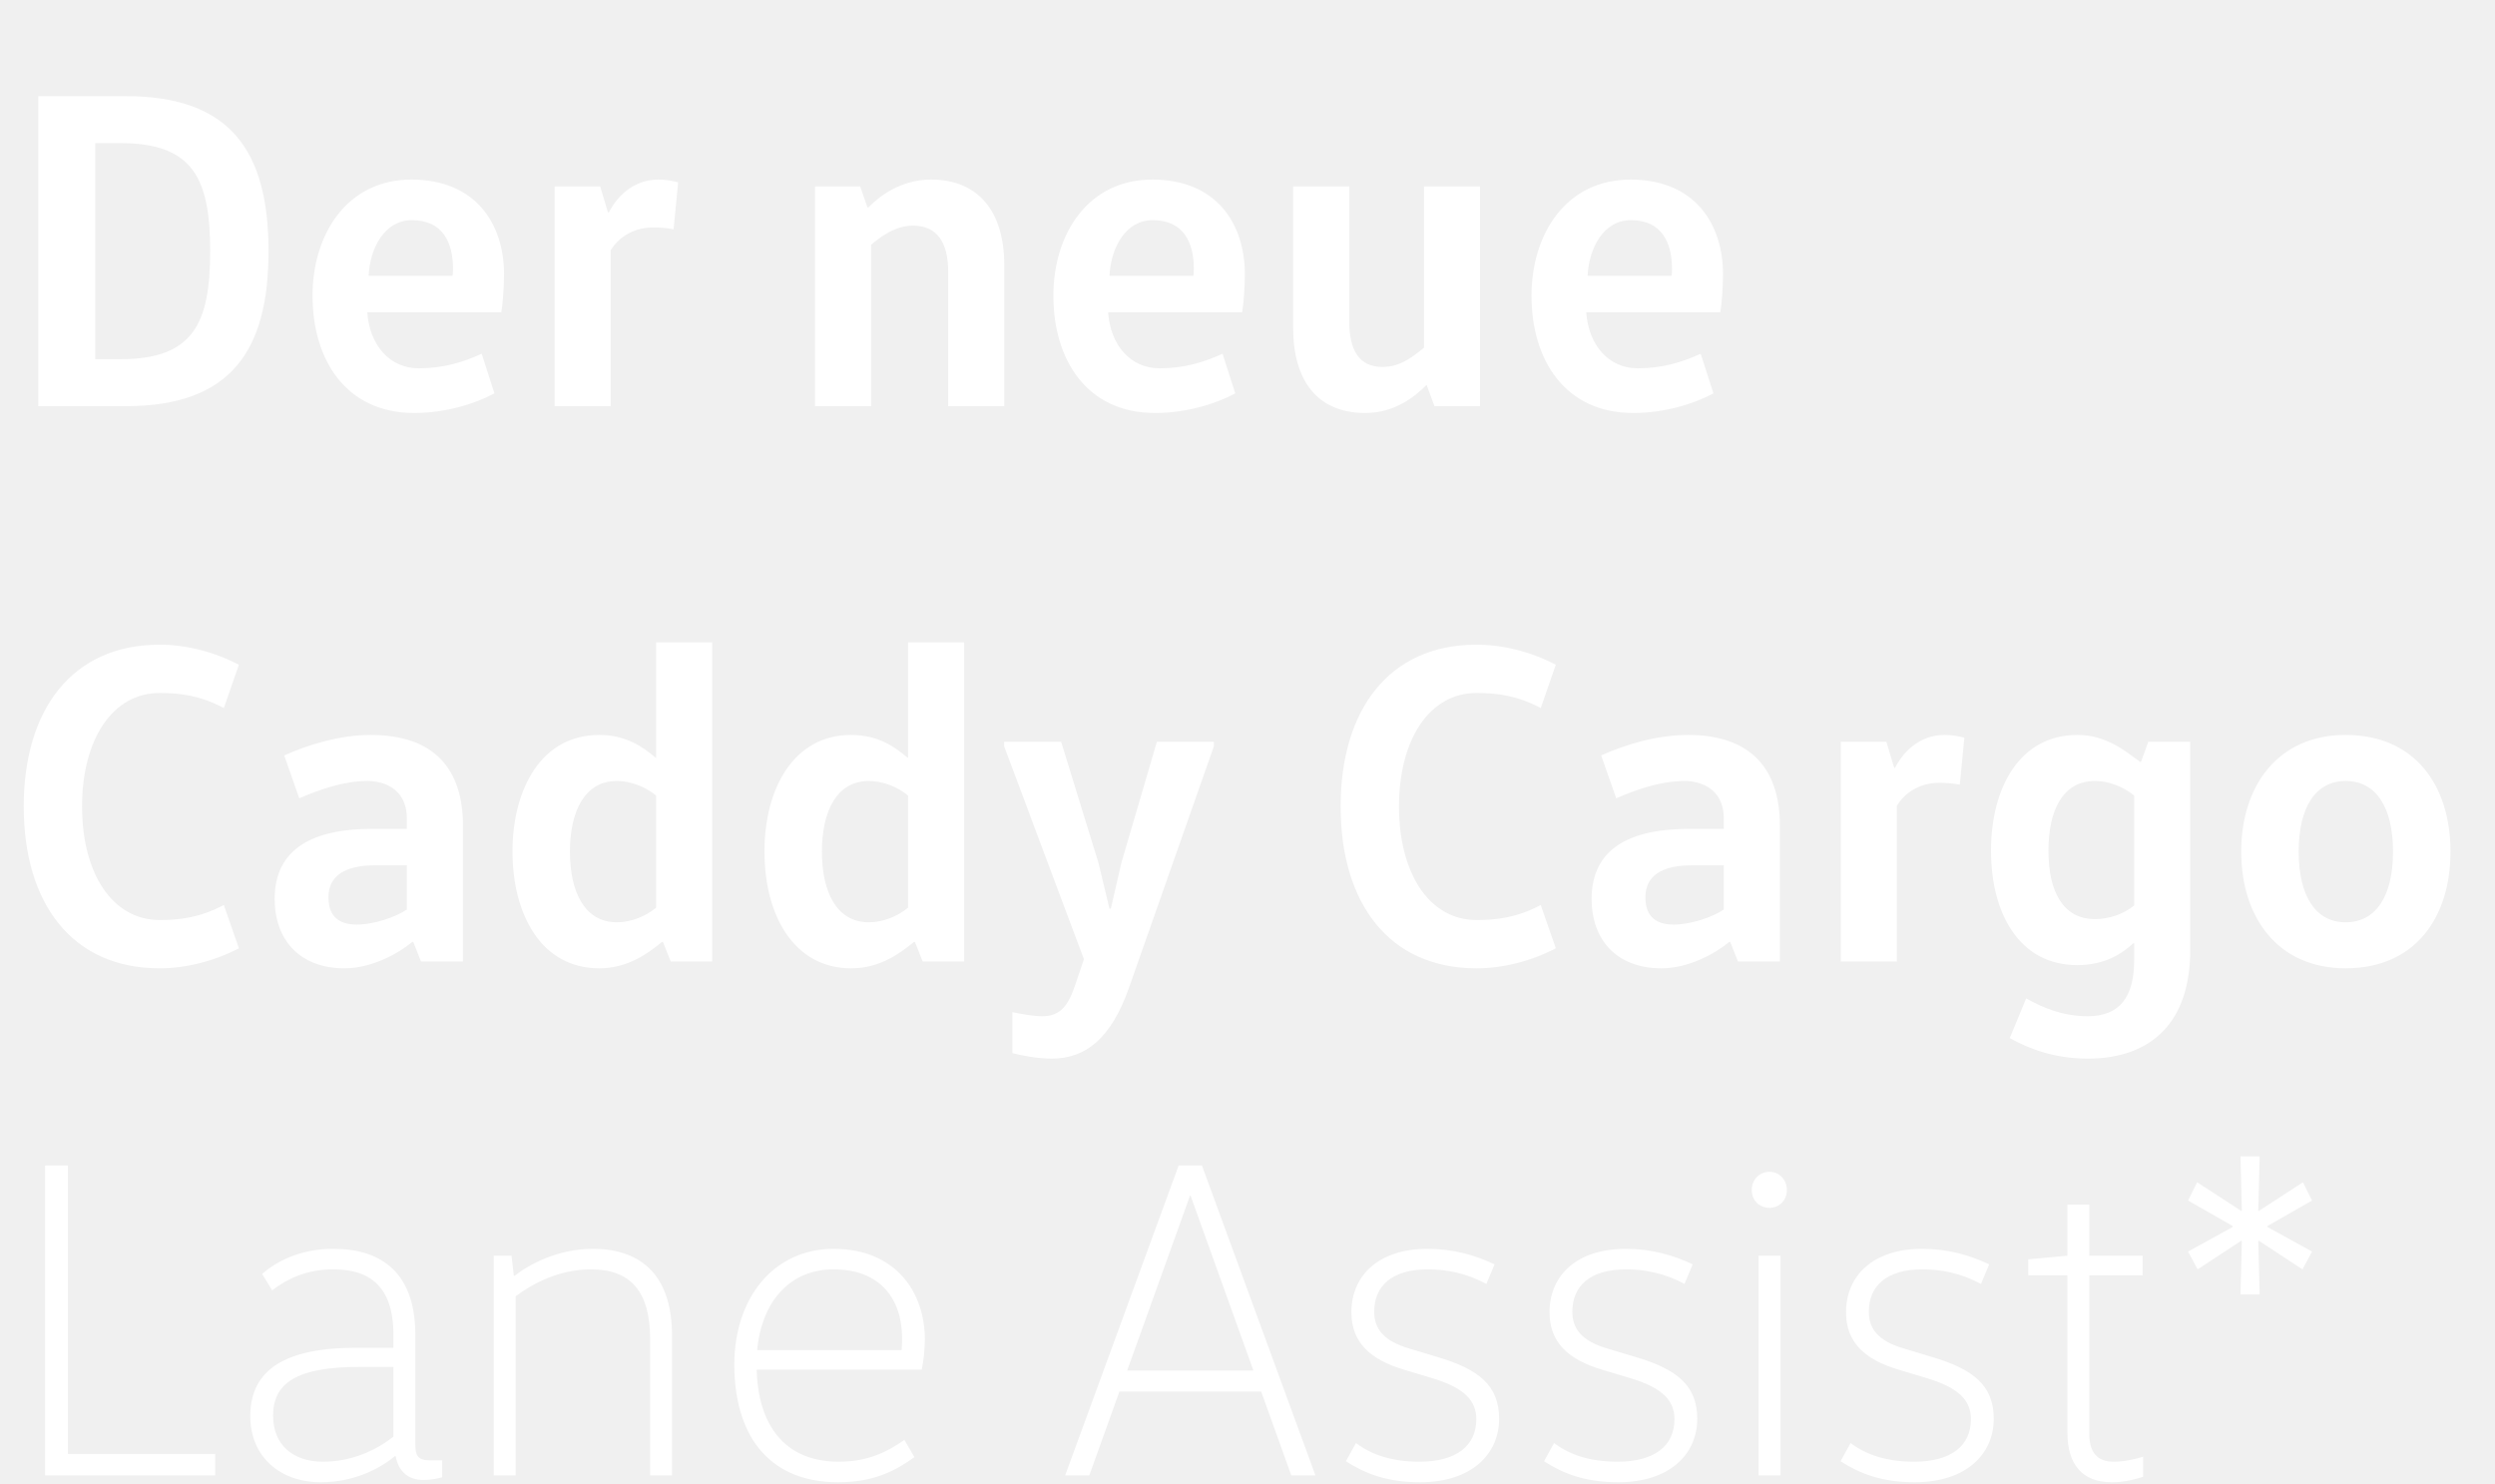
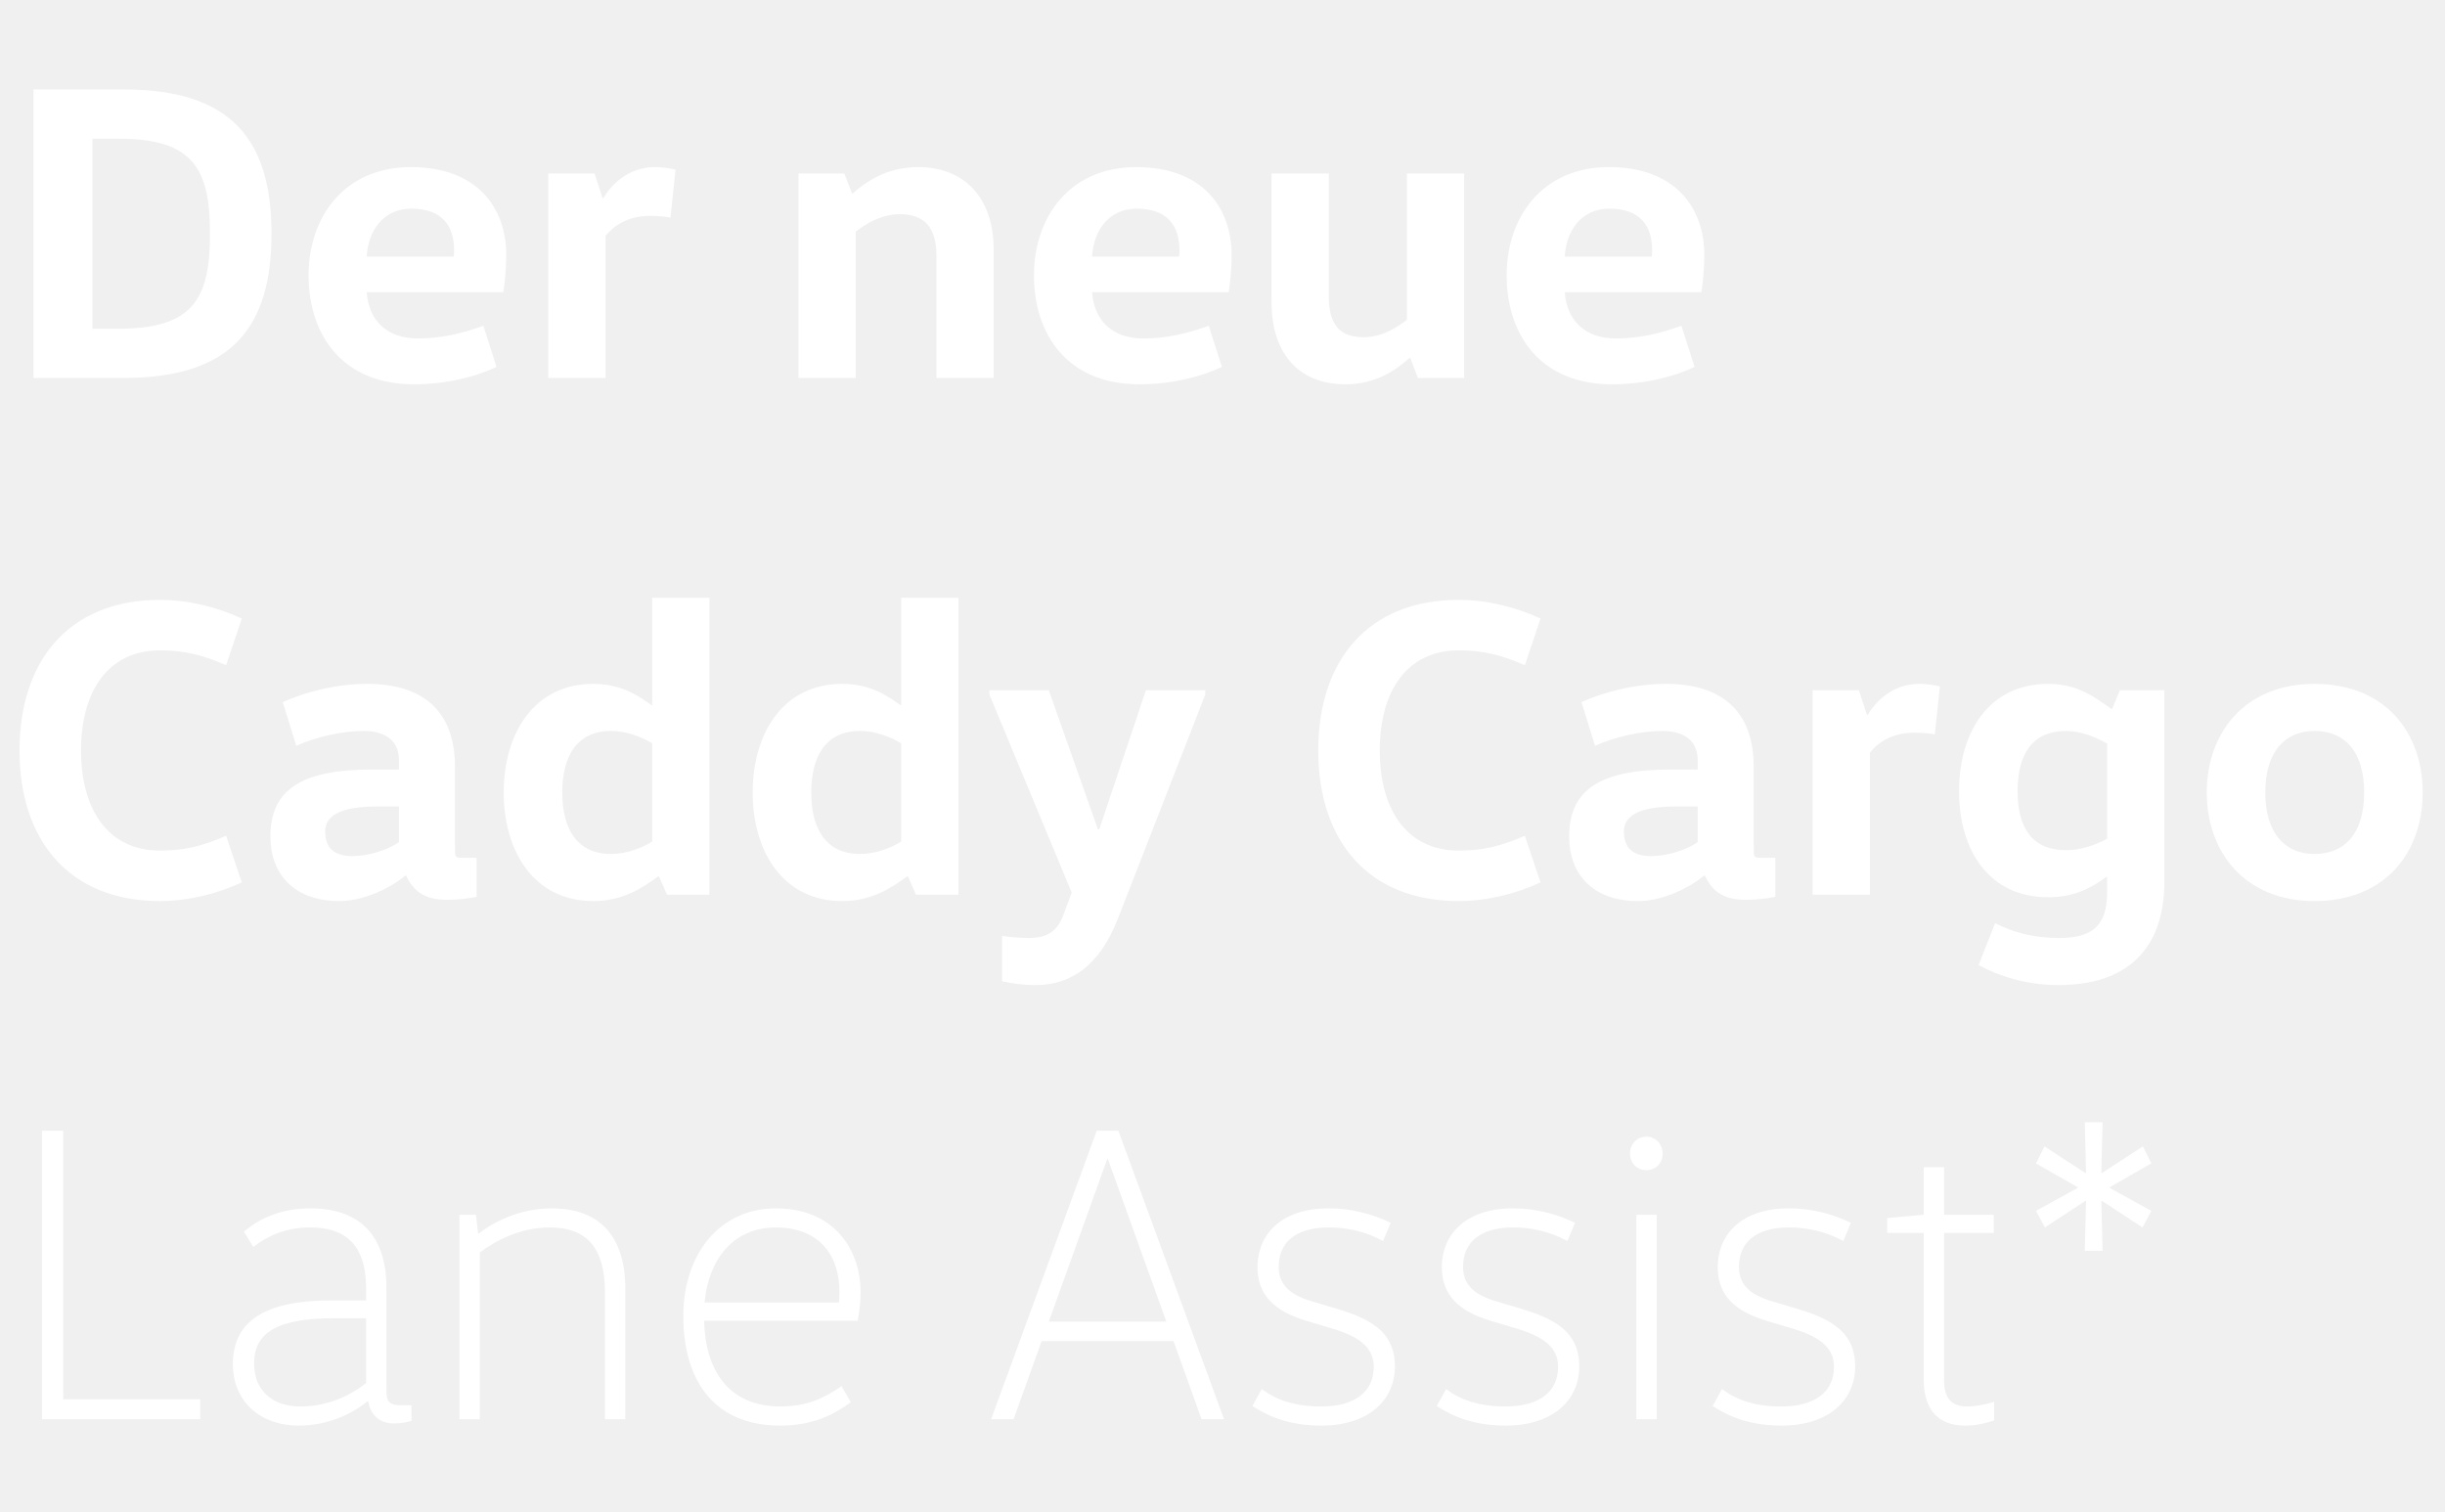
- <svg xmlns="http://www.w3.org/2000/svg" width="301" height="179" viewBox="0 0 301 179" fill="none">
-   <path d="M5.445 140.6V178H25.96V175.415H8.195V140.6H5.445ZM53.349 176.185H51.864C50.379 176.185 50.104 175.58 50.104 174.26V161.005C50.104 153.69 46.144 150.665 40.259 150.665C36.519 150.665 33.659 151.93 31.624 153.69L32.834 155.67C34.704 154.24 37.014 153.14 40.259 153.14C44.494 153.14 47.464 155.12 47.464 161.005V162.6H42.954C34.594 162.6 30.194 165.13 30.194 170.85C30.194 175.69 33.714 178.825 38.719 178.825C42.569 178.825 45.704 177.285 47.629 175.69H47.739C48.069 177.56 49.279 178.55 51.094 178.55C52.029 178.55 52.799 178.385 53.349 178.22V176.185ZM47.464 164.91V173.325C45.264 175.03 42.404 176.35 38.939 176.35C35.364 176.35 32.944 174.315 32.944 170.795C32.944 166.89 35.749 164.91 43.339 164.91H47.464ZM59.566 151.49V178H62.206V156.385C64.131 154.955 67.321 153.14 71.281 153.14C76.066 153.14 78.431 155.78 78.431 161.555V178H81.071V161.115C81.071 154.295 77.771 150.665 71.501 150.665C67.156 150.665 63.691 152.645 62.096 153.91H61.986L61.711 151.49H59.566ZM111.194 165.24C111.414 164.195 111.579 162.765 111.579 161.61C111.579 155.835 108.004 150.665 100.579 150.665C93.319 150.665 88.589 156.605 88.589 164.635C88.589 172.665 92.329 178.825 101.129 178.825C105.474 178.825 108.114 177.395 110.314 175.8L109.104 173.71C107.069 175.14 104.759 176.35 101.184 176.35C94.474 176.35 91.449 171.675 91.284 165.24H111.194ZM100.579 153.14C106.134 153.14 108.829 156.66 108.829 161.445C108.829 161.83 108.829 162.325 108.774 162.875H91.339C91.944 156.77 95.464 153.14 100.579 153.14ZM145.001 140.6H142.196L128.501 178H131.416L135.046 167.88H152.151L155.781 178H158.696L145.001 140.6ZM143.626 144.23L151.216 165.35H135.981L143.571 144.23H143.626ZM162.376 176.295C164.686 177.78 167.326 178.825 171.341 178.825C177.556 178.825 180.856 175.415 180.856 171.18C180.856 167.165 178.436 165.185 173.376 163.7L170.076 162.71C166.831 161.775 165.786 160.235 165.786 158.255C165.786 155.175 167.876 153.14 172.276 153.14C174.476 153.14 176.896 153.58 179.316 154.9L180.306 152.535C177.996 151.435 175.356 150.665 172.221 150.665C166.281 150.665 163.036 153.91 163.036 158.31C163.036 161.995 165.346 164.03 169.361 165.24L172.661 166.23C176.786 167.44 178.106 169.035 178.106 171.235C178.106 174.425 175.686 176.35 171.286 176.35C167.876 176.35 165.511 175.525 163.586 174.095L162.376 176.295ZM186.278 176.295C188.588 177.78 191.228 178.825 195.243 178.825C201.458 178.825 204.758 175.415 204.758 171.18C204.758 167.165 202.338 165.185 197.278 163.7L193.978 162.71C190.733 161.775 189.688 160.235 189.688 158.255C189.688 155.175 191.778 153.14 196.178 153.14C198.378 153.14 200.798 153.58 203.218 154.9L204.208 152.535C201.898 151.435 199.258 150.665 196.123 150.665C190.183 150.665 186.938 153.91 186.938 158.31C186.938 161.995 189.248 164.03 193.263 165.24L196.563 166.23C200.688 167.44 202.008 169.035 202.008 171.235C202.008 174.425 199.588 176.35 195.188 176.35C191.778 176.35 189.413 175.525 187.488 174.095L186.278 176.295ZM214.799 178V151.49H212.159V178H214.799ZM211.334 143.57C211.334 144.835 212.269 145.715 213.479 145.715C214.634 145.715 215.569 144.835 215.569 143.57C215.569 142.305 214.634 141.37 213.479 141.37C212.269 141.37 211.334 142.305 211.334 143.57ZM222.049 176.295C224.359 177.78 226.999 178.825 231.014 178.825C237.229 178.825 240.529 175.415 240.529 171.18C240.529 167.165 238.109 165.185 233.049 163.7L229.749 162.71C226.504 161.775 225.459 160.235 225.459 158.255C225.459 155.175 227.549 153.14 231.949 153.14C234.149 153.14 236.569 153.58 238.989 154.9L239.979 152.535C237.669 151.435 235.029 150.665 231.894 150.665C225.954 150.665 222.709 153.91 222.709 158.31C222.709 161.995 225.019 164.03 229.034 165.24L232.334 166.23C236.459 167.44 237.779 169.035 237.779 171.235C237.779 174.425 235.359 176.35 230.959 176.35C227.549 176.35 225.184 175.525 223.259 174.095L222.049 176.295ZM249.416 145.33V151.49L244.686 151.93V153.855H249.416V172.885C249.416 176.625 251.176 178.825 254.751 178.825C256.346 178.825 257.501 178.495 258.546 178.165V175.745C257.721 176.02 256.291 176.35 254.971 176.35C252.991 176.35 252.056 175.195 252.056 172.995V153.855H258.491V151.49H252.056V145.33H249.416ZM272.606 139.5H270.296L270.461 146.045L270.406 146.1L265.071 142.635L263.971 144.835L269.361 147.915V148.025L263.971 150.995L265.126 153.14L270.406 149.675L270.461 149.73L270.296 156.165H272.606L272.441 149.73L272.496 149.675L277.776 153.14L278.931 150.995L273.541 148.025V147.915L278.931 144.835L277.831 142.635L272.496 146.1L272.441 146.045L272.606 139.5Z" fill="white" />
-   <path d="M4.62 49H15.18C27.775 49 32.395 42.4 32.395 30.3C32.395 18.2 27.775 11.6 15.18 11.6H4.62V49ZM11.495 43.335V17.265H14.52C23.265 17.265 25.355 21.5 25.355 30.3C25.355 39.1 23.265 43.335 14.52 43.335H11.495ZM60.477 37.67C60.642 36.735 60.807 34.81 60.807 33.105C60.807 27 57.397 21.665 49.642 21.665C41.887 21.665 37.707 28.21 37.707 35.69C37.707 43.39 41.722 49.825 49.972 49.825C53.767 49.825 57.287 48.725 59.652 47.46L58.112 42.675C55.857 43.72 53.437 44.435 50.522 44.435C47.002 44.435 44.582 41.63 44.307 37.67H60.477ZM44.472 33.27C44.637 29.915 46.397 26.56 49.697 26.56C53.437 26.56 54.647 29.31 54.647 32.39C54.647 32.665 54.647 32.995 54.592 33.27H44.472ZM66.907 22.49V49H73.672V30.19C74.497 28.87 76.147 27.44 78.842 27.44C79.447 27.44 80.437 27.495 81.262 27.66L81.812 21.995C81.207 21.83 80.327 21.665 79.447 21.665C76.312 21.665 74.387 23.81 73.452 25.625H73.342L72.407 22.49H66.907ZM98.328 22.49V49H105.093V29.53C106.138 28.65 107.953 27.22 110.153 27.22C113.013 27.22 114.388 29.2 114.388 32.775V49H121.153V31.95C121.153 25.515 118.018 21.665 112.353 21.665C108.613 21.665 106.083 23.7 104.763 25.02H104.653L103.773 22.49H98.328ZM149.852 37.67C150.017 36.735 150.182 34.81 150.182 33.105C150.182 27 146.772 21.665 139.017 21.665C131.262 21.665 127.082 28.21 127.082 35.69C127.082 43.39 131.097 49.825 139.347 49.825C143.142 49.825 146.662 48.725 149.027 47.46L147.487 42.675C145.232 43.72 142.812 44.435 139.897 44.435C136.377 44.435 133.957 41.63 133.682 37.67H149.852ZM133.847 33.27C134.012 29.915 135.772 26.56 139.072 26.56C142.812 26.56 144.022 29.31 144.022 32.39C144.022 32.665 144.022 32.995 143.967 33.27H133.847ZM156.007 22.49V39.54C156.007 45.975 158.977 49.825 164.697 49.825C168.327 49.825 170.747 47.79 172.067 46.47H172.122L173.057 49H178.557V22.49H171.792V41.96C170.637 42.84 169.097 44.27 166.787 44.27C163.982 44.27 162.772 42.29 162.772 38.715V22.49H156.007ZM207.537 37.67C207.702 36.735 207.867 34.81 207.867 33.105C207.867 27 204.457 21.665 196.702 21.665C188.947 21.665 184.767 28.21 184.767 35.69C184.767 43.39 188.782 49.825 197.032 49.825C200.827 49.825 204.347 48.725 206.712 47.46L205.172 42.675C202.917 43.72 200.497 44.435 197.582 44.435C194.062 44.435 191.642 41.63 191.367 37.67H207.537ZM191.532 33.27C191.697 29.915 193.457 26.56 196.757 26.56C200.497 26.56 201.707 29.31 201.707 32.39C201.707 32.665 201.707 32.995 201.652 33.27H191.532ZM2.86 97.3C2.86 108.96 8.69 116.825 19.25 116.825C22.385 116.825 25.74 116 28.82 114.405L27.005 109.18C24.09 110.72 21.67 110.995 19.25 110.995C13.53 110.995 9.9 105.33 9.9 97.3C9.9 89.27 13.53 83.605 19.25 83.605C21.67 83.605 24.09 83.88 27.005 85.42L28.82 80.195C25.74 78.6 22.385 77.775 19.25 77.775C8.69 77.775 2.86 85.64 2.86 97.3ZM49.085 104.395V109.73C47.71 110.665 45.07 111.545 43.035 111.545C40.56 111.545 39.625 110.225 39.625 108.245C39.625 105.715 41.55 104.395 45.235 104.395H49.085ZM55.85 116V99.61C55.85 92.79 52.385 88.665 44.74 88.665C40.945 88.665 37.095 89.875 34.29 91.14L36.105 96.31C38.525 95.265 41.44 94.22 44.355 94.22C46.005 94.22 49.085 94.935 49.085 98.785V99.995H44.905C37.865 99.995 33.135 102.305 33.135 108.465C33.135 113.305 36.105 116.825 41.55 116.825C44.795 116.825 47.93 115.12 49.745 113.635H49.855L50.79 116H55.85ZM79.151 109.51C77.886 110.555 76.126 111.27 74.421 111.27C70.516 111.27 68.756 107.585 68.756 102.745C68.756 97.905 70.516 94.22 74.421 94.22C76.126 94.22 77.886 94.935 79.151 95.98V109.51ZM79.151 77.5V91.415H79.096C77.611 90.15 75.576 88.665 72.276 88.665C65.401 88.665 61.826 95.045 61.826 102.745C61.826 110.445 65.401 116.825 72.276 116.825C75.796 116.825 78.161 115.01 79.866 113.635H79.976L80.911 116H85.916V77.5H79.151ZM109.551 109.51C108.286 110.555 106.526 111.27 104.821 111.27C100.916 111.27 99.156 107.585 99.156 102.745C99.156 97.905 100.916 94.22 104.821 94.22C106.526 94.22 108.286 94.935 109.551 95.98V109.51ZM109.551 77.5V91.415H109.496C108.011 90.15 105.976 88.665 102.676 88.665C95.801 88.665 92.226 95.045 92.226 102.745C92.226 110.445 95.801 116.825 102.676 116.825C106.196 116.825 108.561 115.01 110.266 113.635H110.376L111.311 116H116.316V77.5H109.551ZM146.441 89.49H139.566L135.276 104.12L134.011 109.62H133.846L132.526 104.12L128.016 89.49H121.141V90.04L130.766 115.725L129.721 118.805C128.841 121.445 127.851 122.6 125.706 122.6C124.661 122.6 123.176 122.325 122.131 122.105V127.055C123.231 127.33 125.101 127.715 126.861 127.715C131.041 127.715 134.011 125.24 136.156 119.3L146.441 90.04V89.49ZM161.737 97.3C161.737 108.96 167.567 116.825 178.127 116.825C181.262 116.825 184.617 116 187.697 114.405L185.882 109.18C182.967 110.72 180.547 110.995 178.127 110.995C172.407 110.995 168.777 105.33 168.777 97.3C168.777 89.27 172.407 83.605 178.127 83.605C180.547 83.605 182.967 83.88 185.882 85.42L187.697 80.195C184.617 78.6 181.262 77.775 178.127 77.775C167.567 77.775 161.737 85.64 161.737 97.3ZM207.962 104.395V109.73C206.587 110.665 203.947 111.545 201.912 111.545C199.437 111.545 198.502 110.225 198.502 108.245C198.502 105.715 200.427 104.395 204.112 104.395H207.962ZM214.727 116V99.61C214.727 92.79 211.262 88.665 203.617 88.665C199.822 88.665 195.972 89.875 193.167 91.14L194.982 96.31C197.402 95.265 200.317 94.22 203.232 94.22C204.882 94.22 207.962 94.935 207.962 98.785V99.995H203.782C196.742 99.995 192.012 102.305 192.012 108.465C192.012 113.305 194.982 116.825 200.427 116.825C203.672 116.825 206.807 115.12 208.622 113.635H208.732L209.667 116H214.727ZM222.078 89.49V116H228.843V97.19C229.668 95.87 231.318 94.44 234.013 94.44C234.618 94.44 235.608 94.495 236.433 94.66L236.983 88.995C236.378 88.83 235.498 88.665 234.618 88.665C231.483 88.665 229.558 90.81 228.623 92.625H228.513L227.578 89.49H222.078ZM257.468 109.235C256.203 110.28 254.443 110.885 252.738 110.885C248.833 110.885 247.128 107.475 247.128 102.635C247.128 97.795 248.833 94.22 252.738 94.22C254.443 94.22 256.203 94.935 257.468 95.98V109.235ZM264.233 89.49H259.173L258.293 91.91H258.183C256.368 90.59 254.113 88.665 250.593 88.665C243.718 88.665 240.198 94.935 240.198 102.635C240.198 110.335 243.718 116.44 250.593 116.44C253.948 116.44 255.983 115.065 257.358 113.8H257.468V115.835C257.468 120.235 255.763 122.6 251.858 122.6C248.833 122.6 246.413 121.555 244.433 120.455L242.453 125.24C244.818 126.56 247.898 127.715 251.858 127.715C259.723 127.715 264.233 123.15 264.233 114.625V89.49ZM277.313 102.745C277.313 97.41 279.348 94.22 282.978 94.22C286.663 94.22 288.698 97.41 288.698 102.745C288.698 108.08 286.663 111.27 282.978 111.27C279.348 111.27 277.313 108.08 277.313 102.745ZM295.628 102.745C295.628 94.77 291.338 88.665 282.978 88.665C274.838 88.665 270.383 94.77 270.383 102.745C270.383 110.72 274.838 116.825 282.978 116.825C291.338 116.825 295.628 110.72 295.628 102.745Z" fill="white" />
+ <svg xmlns="http://www.w3.org/2000/svg" viewBox="0 0 317 196" fill="none">
+   <path d="M4.345 49H16.06C30.085 49 35.2 42.4 35.2 30.3C35.2 18.2 30.085 11.6 16.06 11.6H4.345V49ZM11.99 42.62V17.98H15.345C25.025 17.98 27.225 21.83 27.225 30.3C27.225 38.77 25.025 42.62 15.345 42.62H11.99ZM65.254 37.89C65.419 36.955 65.639 34.81 65.639 33.105C65.639 26.89 61.844 21.665 53.264 21.665C44.629 21.665 40.009 28.155 40.009 35.69C40.009 43.5 44.464 49.825 53.649 49.825C57.884 49.825 61.734 48.835 64.374 47.57L62.669 42.235C60.084 43.17 57.279 43.885 54.199 43.885C50.239 43.885 47.819 41.63 47.544 37.89H65.254ZM47.544 33.27C47.709 30.08 49.579 27.055 53.319 27.055C57.499 27.055 58.874 29.475 58.874 32.445C58.874 32.72 58.874 32.995 58.819 33.27H47.544ZM71.087 22.49V49H78.512V30.575C79.447 29.42 81.207 27.99 84.287 27.99C84.947 27.99 86.102 28.045 86.927 28.21L87.587 21.995C86.927 21.83 85.882 21.665 84.947 21.665C81.427 21.665 79.227 23.975 78.237 25.68H78.127L77.082 22.49H71.087ZM103.528 22.49V49H110.953V30.025C112.108 29.145 114.143 27.77 116.673 27.77C119.918 27.77 121.403 29.585 121.403 33.05V49H128.828V32.28C128.828 25.9 125.253 21.665 119.038 21.665C114.858 21.665 112.108 23.7 110.568 25.075H110.458L109.468 22.49H103.528ZM159.301 37.89C159.466 36.955 159.686 34.81 159.686 33.105C159.686 26.89 155.891 21.665 147.311 21.665C138.676 21.665 134.056 28.155 134.056 35.69C134.056 43.5 138.511 49.825 147.696 49.825C151.931 49.825 155.781 48.835 158.421 47.57L156.716 42.235C154.131 43.17 151.326 43.885 148.246 43.885C144.286 43.885 141.866 41.63 141.591 37.89H159.301ZM141.591 33.27C141.756 30.08 143.626 27.055 147.366 27.055C151.546 27.055 152.921 29.475 152.921 32.445C152.921 32.72 152.921 32.995 152.866 33.27H141.591ZM164.86 22.49V39.21C164.86 45.59 168.16 49.825 174.485 49.825C178.61 49.825 181.25 47.735 182.735 46.415H182.845L183.835 49H189.83V22.49H182.405V41.465C181.25 42.345 179.27 43.72 176.795 43.72C173.55 43.72 172.285 41.905 172.285 38.44V22.49H164.86ZM220.586 37.89C220.751 36.955 220.971 34.81 220.971 33.105C220.971 26.89 217.176 21.665 208.596 21.665C199.961 21.665 195.341 28.155 195.341 35.69C195.341 43.5 199.796 49.825 208.981 49.825C213.216 49.825 217.066 48.835 219.706 47.57L218.001 42.235C215.416 43.17 212.611 43.885 209.531 43.885C205.571 43.885 203.151 41.63 202.876 37.89H220.586ZM202.876 33.27C203.041 30.08 204.911 27.055 208.651 27.055C212.831 27.055 214.206 29.475 214.206 32.445C214.206 32.72 214.206 32.995 214.151 33.27H202.876ZM2.53 97.3C2.53 108.96 8.965 116.825 20.735 116.825C24.2 116.825 27.885 116 31.35 114.405L29.315 108.355C26.18 109.73 23.815 110.28 20.735 110.28C14.08 110.28 10.505 105.055 10.505 97.3C10.505 89.545 14.08 84.32 20.735 84.32C23.815 84.32 26.18 84.87 29.315 86.245L31.35 80.195C27.885 78.6 24.2 77.775 20.735 77.775C8.965 77.775 2.53 85.64 2.53 97.3ZM58.986 99.39C58.986 92.57 55.246 88.665 47.601 88.665C43.476 88.665 39.461 89.765 36.656 91.03L38.416 96.695C41.001 95.54 44.301 94.77 47.216 94.77C48.811 94.77 51.726 95.265 51.726 98.565V99.775H48.151C38.801 99.775 35.061 102.58 35.061 108.465C35.061 113.305 38.086 116.825 44.026 116.825C47.271 116.825 50.791 115.01 52.551 113.525H52.661C53.596 115.56 55.081 116.66 57.941 116.66C59.536 116.66 60.636 116.495 61.791 116.275V111.215H59.866C59.041 111.215 58.986 111.05 58.986 110.225V99.39ZM51.726 104.56V109.18C50.186 110.28 47.601 110.995 45.676 110.995C43.421 110.995 42.156 110.005 42.156 107.805C42.156 105.825 44.026 104.56 48.921 104.56H51.726ZM84.559 109.125C83.074 110.005 81.149 110.72 79.224 110.72C74.824 110.72 72.899 107.475 72.899 102.745C72.899 98.015 74.824 94.77 79.224 94.77C81.149 94.77 83.074 95.485 84.559 96.365V109.125ZM84.559 77.5V91.415H84.449C82.854 90.26 80.599 88.665 76.914 88.665C69.269 88.665 65.309 95.045 65.309 102.745C65.309 110.445 69.269 116.825 76.914 116.825C80.874 116.825 83.404 115.01 85.329 113.635H85.439L86.484 116H91.984V77.5H84.559ZM116.839 109.125C115.354 110.005 113.429 110.72 111.504 110.72C107.104 110.72 105.179 107.475 105.179 102.745C105.179 98.015 107.104 94.77 111.504 94.77C113.429 94.77 115.354 95.485 116.839 96.365V109.125ZM116.839 77.5V91.415H116.729C115.134 90.26 112.879 88.665 109.194 88.665C101.549 88.665 97.589 95.045 97.589 102.745C97.589 110.445 101.549 116.825 109.194 116.825C113.154 116.825 115.684 115.01 117.609 113.635H117.719L118.764 116H124.264V77.5H116.839ZM156.27 89.49H148.57L142.52 107.53H142.355L135.975 89.49H128.275V90.04L138.945 115.725L137.845 118.695C137.02 120.84 135.7 121.61 133.335 121.61C132.73 121.61 131.19 121.555 129.925 121.335V127.22C131.19 127.495 132.51 127.715 134.27 127.715C138.89 127.715 142.52 125.185 144.885 119.245L156.27 90.04V89.49ZM170.914 97.3C170.914 108.96 177.349 116.825 189.119 116.825C192.584 116.825 196.269 116 199.734 114.405L197.699 108.355C194.564 109.73 192.199 110.28 189.119 110.28C182.464 110.28 178.889 105.055 178.889 97.3C178.889 89.545 182.464 84.32 189.119 84.32C192.199 84.32 194.564 84.87 197.699 86.245L199.734 80.195C196.269 78.6 192.584 77.775 189.119 77.775C177.349 77.775 170.914 85.64 170.914 97.3ZM227.37 99.39C227.37 92.57 223.63 88.665 215.985 88.665C211.86 88.665 207.845 89.765 205.04 91.03L206.8 96.695C209.385 95.54 212.685 94.77 215.6 94.77C217.195 94.77 220.11 95.265 220.11 98.565V99.775H216.535C207.185 99.775 203.445 102.58 203.445 108.465C203.445 113.305 206.47 116.825 212.41 116.825C215.655 116.825 219.175 115.01 220.935 113.525H221.045C221.98 115.56 223.465 116.66 226.325 116.66C227.92 116.66 229.02 116.495 230.175 116.275V111.215H228.25C227.425 111.215 227.37 111.05 227.37 110.225V99.39ZM220.11 104.56V109.18C218.57 110.28 215.985 110.995 214.06 110.995C211.805 110.995 210.54 110.005 210.54 107.805C210.54 105.825 212.41 104.56 217.305 104.56H220.11ZM235.013 89.49V116H242.438V97.575C243.373 96.42 245.133 94.99 248.213 94.99C248.873 94.99 250.028 95.045 250.853 95.21L251.513 88.995C250.853 88.83 249.808 88.665 248.873 88.665C245.353 88.665 243.153 90.975 242.163 92.68H242.053L241.008 89.49H235.013ZM273.191 108.74C271.706 109.565 269.781 110.225 267.856 110.225C263.456 110.225 261.586 107.31 261.586 102.58C261.586 97.85 263.456 94.77 267.856 94.77C269.781 94.77 271.706 95.54 273.191 96.42V108.74ZM280.616 89.49H274.841L273.851 91.91H273.741C271.761 90.535 269.506 88.665 265.546 88.665C257.901 88.665 253.996 94.88 253.996 102.58C253.996 110.28 257.901 116.33 265.546 116.33C269.286 116.33 271.486 114.845 273.081 113.69H273.191V115.67C273.191 120.07 271.266 121.61 266.921 121.61C263.621 121.61 260.871 120.84 258.671 119.685L256.526 125.13C259.111 126.505 262.576 127.715 266.921 127.715C275.611 127.715 280.616 123.205 280.616 114.295V89.49ZM293.702 102.745C293.702 97.41 296.287 94.77 300.082 94.77C303.987 94.77 306.517 97.41 306.517 102.745C306.517 108.08 303.987 110.72 300.082 110.72C296.287 110.72 293.702 108.08 293.702 102.745ZM314.107 102.745C314.107 95.045 309.322 88.665 300.082 88.665C291.007 88.665 286.112 95.045 286.112 102.745C286.112 110.445 291.007 116.825 300.082 116.825C309.322 116.825 314.107 110.445 314.107 102.745Z" fill="white" />
+   <path d="M5.445 146.6V184H25.96V181.415H8.195V146.6H5.445ZM53.349 182.185H51.864C50.379 182.185 50.104 181.58 50.104 180.26V167.005C50.104 159.69 46.144 156.665 40.259 156.665C36.519 156.665 33.659 157.93 31.624 159.69L32.834 161.67C34.704 160.24 37.014 159.14 40.259 159.14C44.494 159.14 47.464 161.12 47.464 167.005V168.6H42.954C34.594 168.6 30.194 171.13 30.194 176.85C30.194 181.69 33.714 184.825 38.719 184.825C42.569 184.825 45.704 183.285 47.629 181.69H47.739C48.069 183.56 49.279 184.55 51.094 184.55C52.029 184.55 52.799 184.385 53.349 184.22V182.185ZM47.464 170.91V179.325C45.264 181.03 42.404 182.35 38.939 182.35C35.364 182.35 32.944 180.315 32.944 176.795C32.944 172.89 35.749 170.91 43.339 170.91H47.464ZM59.566 157.49V184H62.206V162.385C64.131 160.955 67.321 159.14 71.281 159.14C76.066 159.14 78.431 161.78 78.431 167.555V184H81.071V167.115C81.071 160.295 77.771 156.665 71.501 156.665C67.156 156.665 63.691 158.645 62.096 159.91H61.986L61.711 157.49H59.566ZM111.194 171.24C111.414 170.195 111.579 168.765 111.579 167.61C111.579 161.835 108.004 156.665 100.579 156.665C93.319 156.665 88.589 162.605 88.589 170.635C88.589 178.665 92.329 184.825 101.129 184.825C105.474 184.825 108.114 183.395 110.314 181.8L109.104 179.71C107.069 181.14 104.759 182.35 101.184 182.35C94.474 182.35 91.449 177.675 91.284 171.24H111.194ZM100.579 159.14C106.134 159.14 108.829 162.66 108.829 167.445C108.829 167.83 108.829 168.325 108.774 168.875H91.339C91.944 162.77 95.464 159.14 100.579 159.14ZM145.001 146.6H142.196L128.501 184H131.416L135.046 173.88H152.151L155.781 184H158.696L145.001 146.6ZM143.626 150.23L151.216 171.35H135.981L143.571 150.23H143.626ZM162.376 182.295C164.686 183.78 167.326 184.825 171.341 184.825C177.556 184.825 180.856 181.415 180.856 177.18C180.856 173.165 178.436 171.185 173.376 169.7L170.076 168.71C166.831 167.775 165.786 166.235 165.786 164.255C165.786 161.175 167.876 159.14 172.276 159.14C174.476 159.14 176.896 159.58 179.316 160.9L180.306 158.535C177.996 157.435 175.356 156.665 172.221 156.665C166.281 156.665 163.036 159.91 163.036 164.31C163.036 167.995 165.346 170.03 169.361 171.24L172.661 172.23C176.786 173.44 178.106 175.035 178.106 177.235C178.106 180.425 175.686 182.35 171.286 182.35C167.876 182.35 165.511 181.525 163.586 180.095L162.376 182.295ZM186.278 182.295C188.588 183.78 191.228 184.825 195.243 184.825C201.458 184.825 204.758 181.415 204.758 177.18C204.758 173.165 202.338 171.185 197.278 169.7L193.978 168.71C190.733 167.775 189.688 166.235 189.688 164.255C189.688 161.175 191.778 159.14 196.178 159.14C198.378 159.14 200.798 159.58 203.218 160.9L204.208 158.535C201.898 157.435 199.258 156.665 196.123 156.665C190.183 156.665 186.938 159.91 186.938 164.31C186.938 167.995 189.248 170.03 193.263 171.24L196.563 172.23C200.688 173.44 202.008 175.035 202.008 177.235C202.008 180.425 199.588 182.35 195.188 182.35C191.778 182.35 189.413 181.525 187.488 180.095L186.278 182.295ZM214.799 184V157.49H212.159V184H214.799ZM211.334 149.57C211.334 150.835 212.269 151.715 213.479 151.715C214.634 151.715 215.569 150.835 215.569 149.57C215.569 148.305 214.634 147.37 213.479 147.37C212.269 147.37 211.334 148.305 211.334 149.57ZM222.049 182.295C224.359 183.78 226.999 184.825 231.014 184.825C237.229 184.825 240.529 181.415 240.529 177.18C240.529 173.165 238.109 171.185 233.049 169.7L229.749 168.71C226.504 167.775 225.459 166.235 225.459 164.255C225.459 161.175 227.549 159.14 231.949 159.14C234.149 159.14 236.569 159.58 238.989 160.9L239.979 158.535C237.669 157.435 235.029 156.665 231.894 156.665C225.954 156.665 222.709 159.91 222.709 164.31C222.709 167.995 225.019 170.03 229.034 171.24L232.334 172.23C236.459 173.44 237.779 175.035 237.779 177.235C237.779 180.425 235.359 182.35 230.959 182.35C227.549 182.35 225.184 181.525 223.259 180.095L222.049 182.295ZM249.416 151.33V157.49L244.686 157.93V159.855H249.416V178.885C249.416 182.625 251.176 184.825 254.751 184.825C256.346 184.825 257.501 184.495 258.546 184.165V181.745C257.721 182.02 256.291 182.35 254.971 182.35C252.991 182.35 252.056 181.195 252.056 178.995V159.855H258.491V157.49H252.056V151.33H249.416ZM272.606 145.5H270.296L270.461 152.045L270.406 152.1L265.071 148.635L263.971 150.835L269.361 153.915V154.025L263.971 156.995L265.126 159.14L270.406 155.675L270.461 155.73L270.296 162.165H272.606L272.441 155.73L272.496 155.675L277.776 159.14L278.931 156.995L273.541 154.025V153.915L278.931 150.835L277.831 148.635L272.496 152.1L272.441 152.045L272.606 145.5Z" fill="white" />
</svg>
